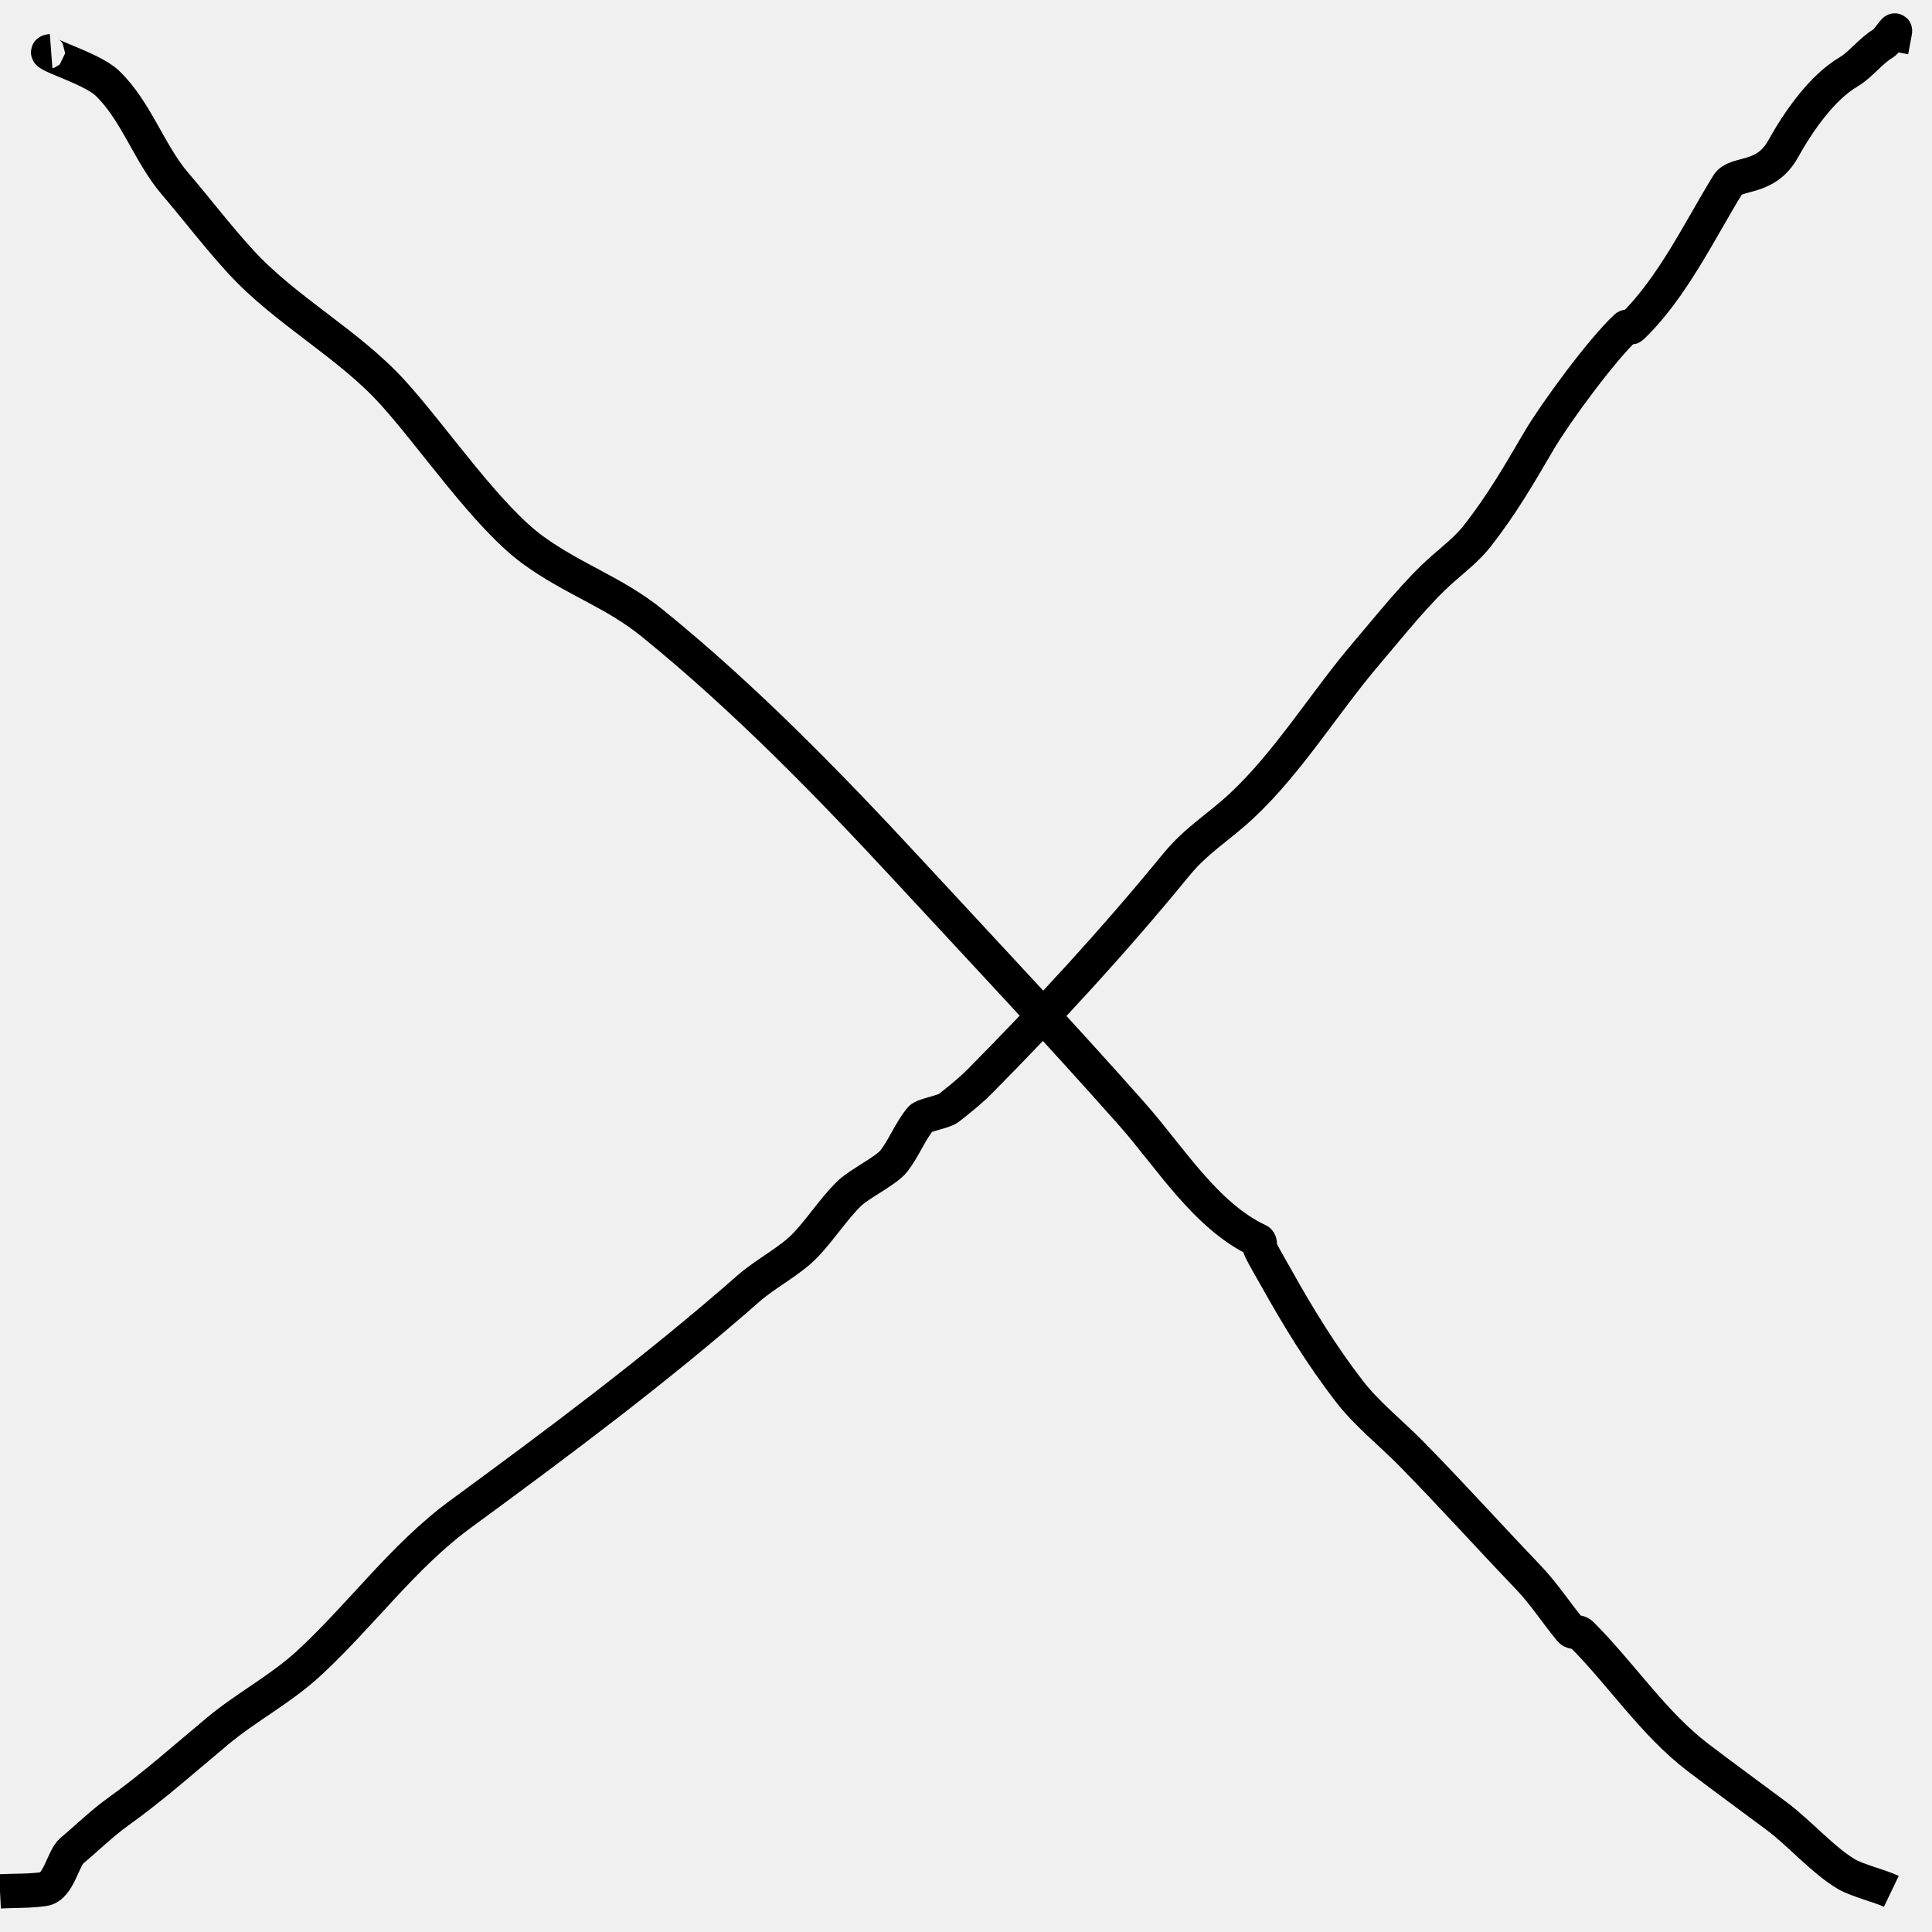
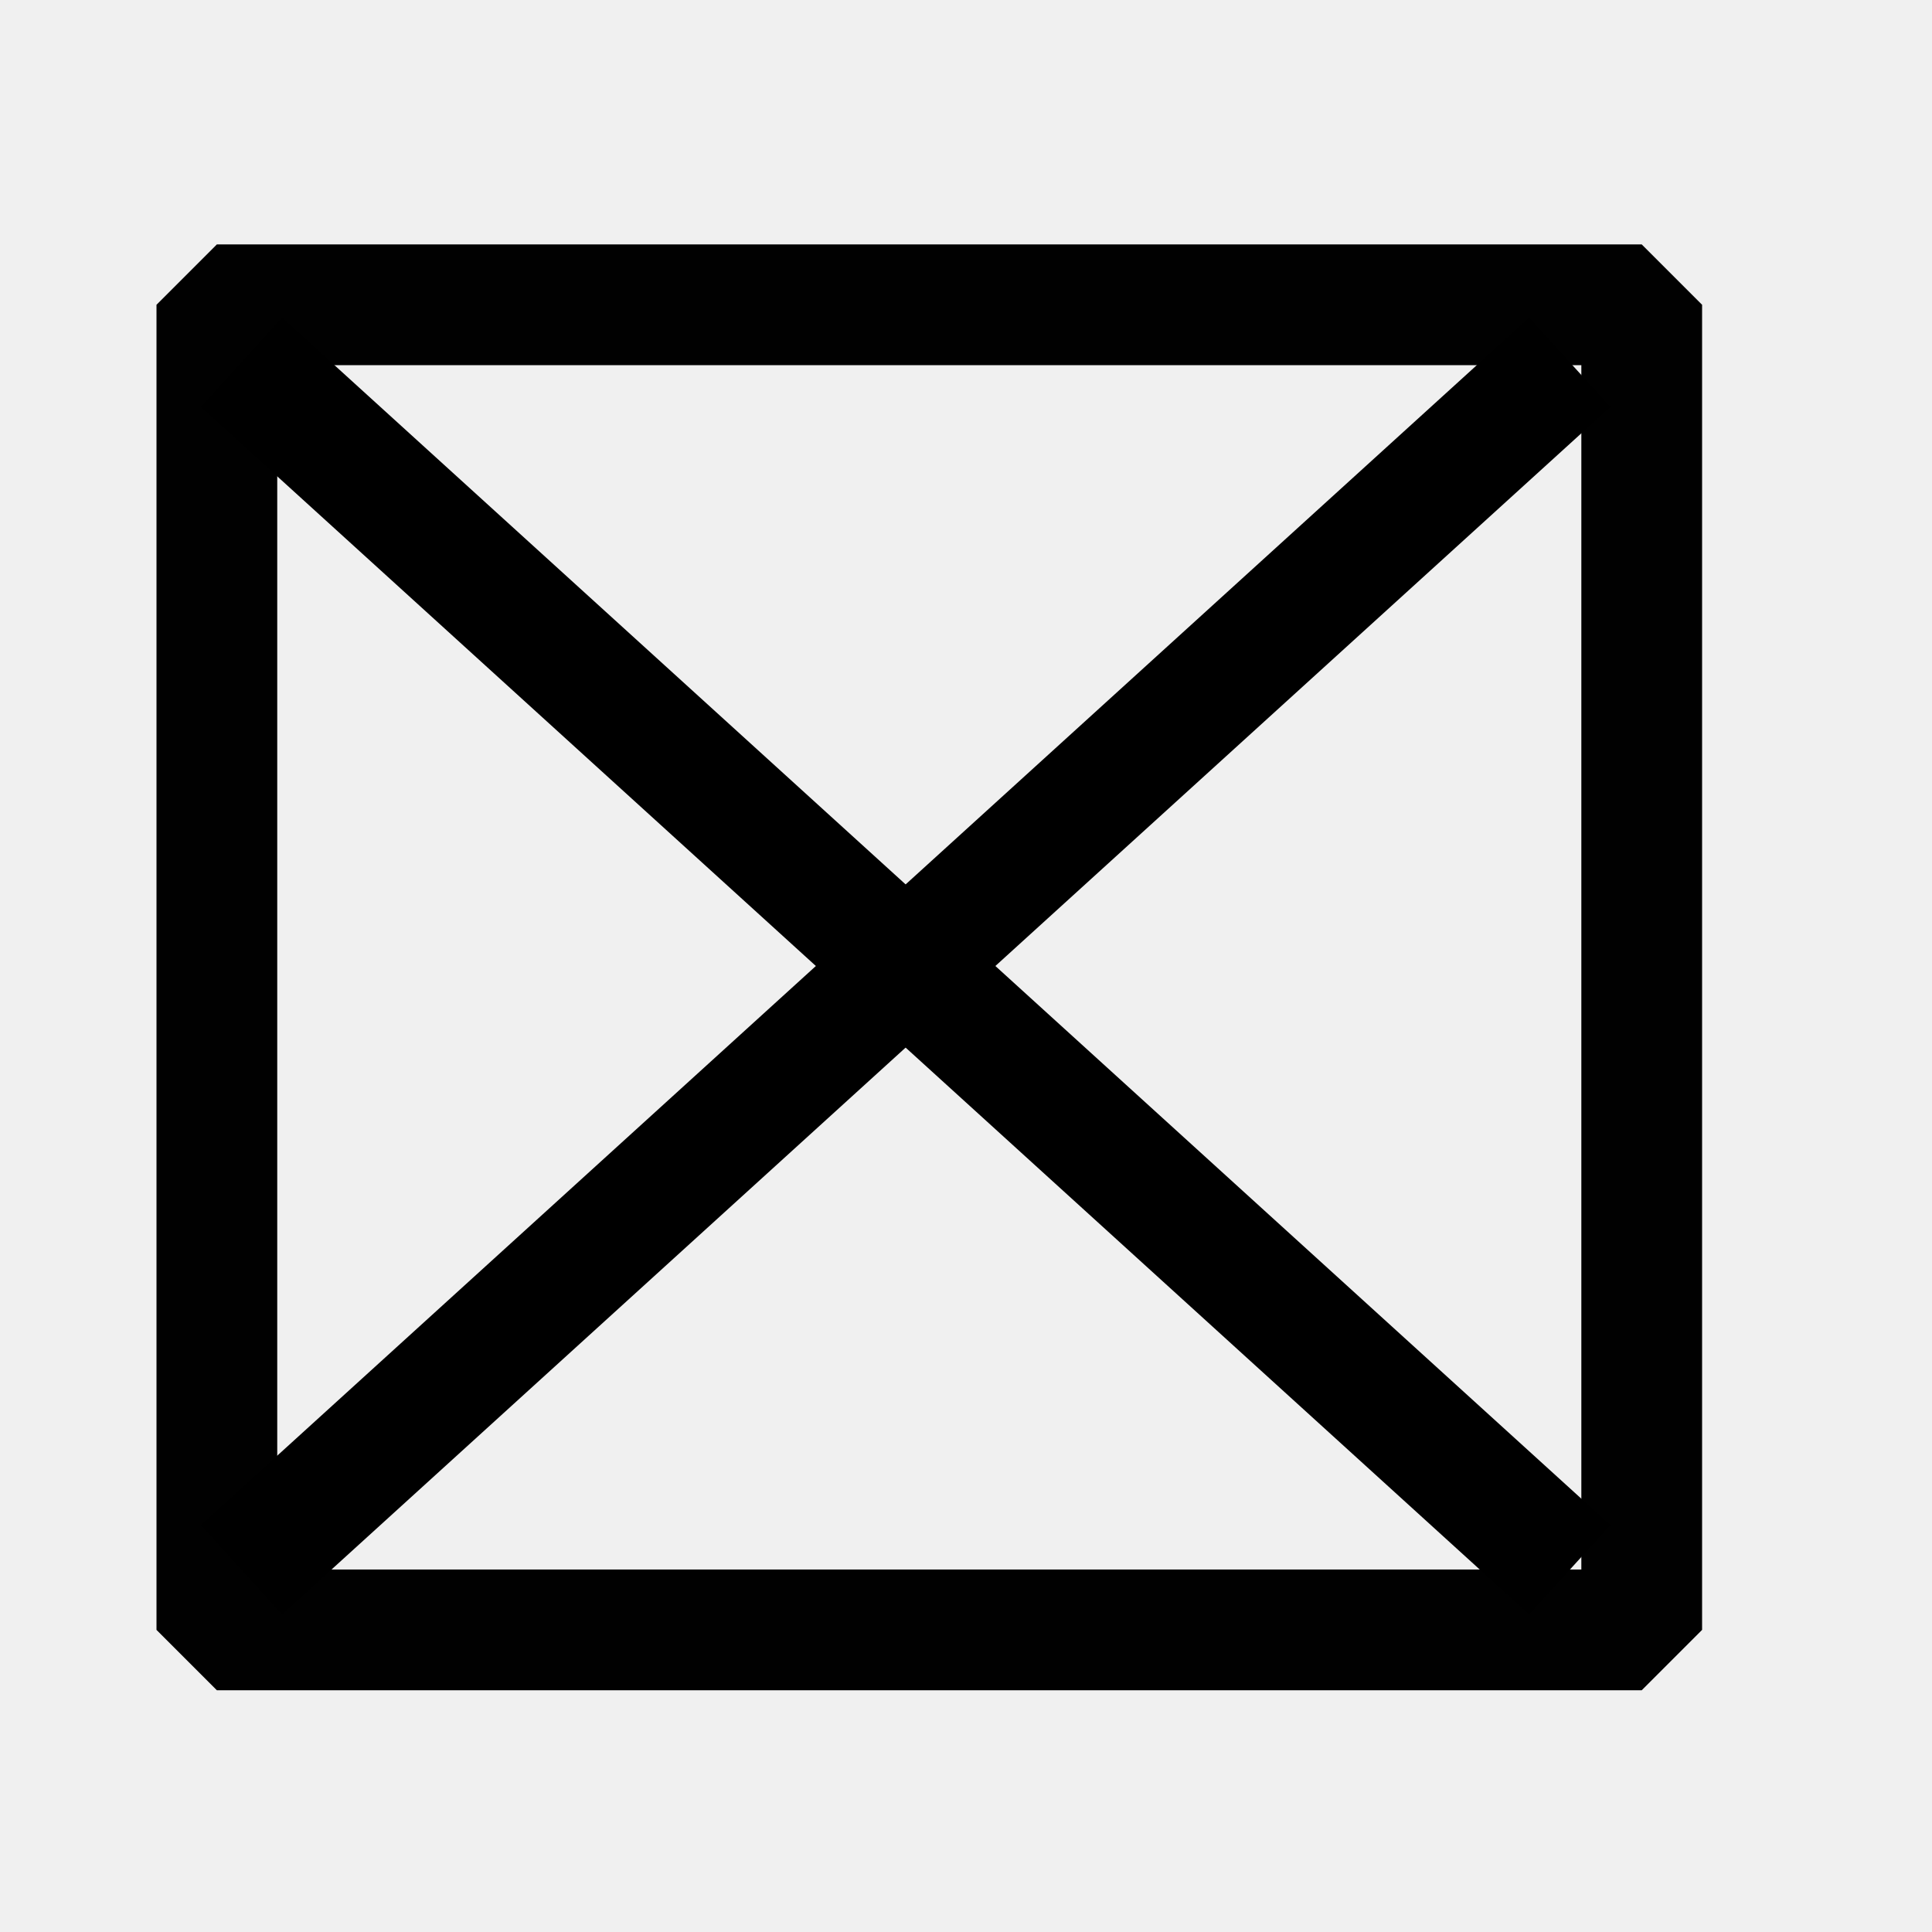
- <svg xmlns="http://www.w3.org/2000/svg" width="200mm" height="200mm" viewBox="0 0 200 200" version="1.1" id="svg5">
-   <defs id="defs2" />
-   <g id="layer1">
-     <path style="fill:none;stroke:#000000;stroke-width:3.545;stroke-linecap:butt;stroke-linejoin:miter;stroke-opacity:1;stroke-miterlimit:4;stroke-dasharray:none" d="m 5.292,5.292 c -1.728,0.13 4.069,1.648 5.805,3.309 2.997,2.868 4.341,7.278 7.025,10.417 2.317,2.71 4.386,5.451 6.807,8.088 4.7,5.119 11.153,8.46 15.788,13.594 4.231,4.686 9.735,12.818 14.484,16.261 4.223,3.062 8.34,4.321 12.311,7.538 9.443,7.649 18.184,16.599 26.429,25.504 7.784,8.408 15.63,16.744 23.232,25.325 3.913,4.416 7.635,10.553 13.087,13.103 0.276,0.129 0.081,0.616 0.217,0.889 0.512,1.025 1.108,2.006 1.666,3.007 2.245,4.032 4.711,8.037 7.535,11.693 1.823,2.36 4.206,4.23 6.301,6.352 4.12,4.175 8.058,8.559 12.112,12.792 1.797,1.877 2.787,3.515 4.49,5.59 0.243,0.297 0.814,0.111 1.086,0.381 4.09,4.052 7.459,9.257 12.094,12.789 2.735,2.084 5.533,4.118 8.183,6.098 2.357,1.761 4.819,4.597 7.242,6.013 1.067,0.624 3.488,1.222 4.605,1.756" id="path1296" />
-     <path style="fill:none;stroke:#000000;stroke-width:3.545;stroke-linecap:butt;stroke-linejoin:miter;stroke-opacity:1;stroke-miterlimit:4;stroke-dasharray:none" d="m 0,195.792 c 1.517,-0.079 3.048,-0.015 4.55,-0.237 1.532,-0.226 1.972,-3.212 2.897,-3.981 1.583,-1.316 3.103,-2.825 4.78,-4.023 3.519,-2.515 6.893,-5.51 10.284,-8.342 2.982,-2.491 6.514,-4.322 9.415,-6.987 5.407,-4.968 9.785,-11.108 15.715,-15.457 10.218,-7.492 20.257,-14.973 29.837,-23.376 1.843,-1.616 4.31,-2.817 5.938,-4.531 1.55,-1.632 2.897,-3.741 4.49,-5.293 1.091,-1.063 3.84,-2.356 4.635,-3.388 1.049,-1.362 1.666,-3.029 2.752,-4.362 0.314,-0.386 2.399,-0.711 2.897,-1.101 1.126,-0.883 2.252,-1.778 3.259,-2.795 7.071,-7.141 13.911,-14.575 20.278,-22.359 2.155,-2.634 4.363,-3.858 6.808,-6.14 4.874,-4.55 8.638,-10.78 12.963,-15.838 2.373,-2.775 5.15,-6.317 7.894,-8.724 1.017,-0.892 2.518,-2.072 3.526,-3.363 2.604,-3.336 4.297,-6.299 6.445,-9.952 1.573,-2.674 6.434,-9.348 8.98,-11.688 0.142,-0.131 0.44,0.134 0.579,0 4.166,-3.986 7.041,-10.032 9.938,-14.742 0.832,-1.352 3.88,-0.378 5.721,-3.684 1.557,-2.797 3.995,-6.359 6.807,-8.004 1.21,-0.708 2.286,-2.183 3.549,-2.922 0.5,-0.293 1.342,-1.797 1.231,-1.228 -0.131,0.671 -0.251,1.345 -0.377,2.017" id="path1300" />
+ <svg xmlns="http://www.w3.org/2000/svg" id="SVGRoot" width="16px" height="16px" version="1.1" viewBox="0 0 16 16">
+   <defs id="defs251" />
+   <g fill="none" stroke="#000" stroke-width="1px" id="g222">
+     <path d="m0 555c0.168 0.172 0.339 0.341 0.505 0.515 0.013 0.014 0 0.118 0 0.141 0 0.079-0.001 0.161-0.033 0.228-0.036 0.077 0.04 0.297 0 0.366-0.063 0.109 0.001 0.24-0.037 0.356-0.052 0.156-0.02 0.37-0.02 0.536v0.998c0 0.131-0.052 0.621-0.016 0.716 0.003 9e-3 0.015 0.011 0.02 0.02 0.035 0.062-0.035 0.183 0 0.245 0.05 0.088 0.018 0.499 0.018 0.636 0 0.213-0.036 0.777 0.037 0.924 0.027 0.055-0.006 0.446-0.02 0.512-0.03 0.146 0 0.369 0 0.521 0 0.206-0.02 0.403-0.02 0.608 0 0.228-0.02 0.443-0.02 0.672v0.162c0 0.033 0.028 0.114 0 0.098-0.141-0.08-0.276-0.169-0.415-0.253" id="path192" />
+     <path d="m1 555c-0.113-0.064-0.228-0.125-0.34-0.192-0.006-3e-3 0.013 0 0.02 0 0.037 0 0.061-2e-3 0.091-0.017 0.044-0.022 0.196-0.111 0.229-0.144 0.055-0.055 0.107-0.074 0.168-0.12 0.091-0.069 0.177-0.151 0.272-0.215 0.031-0.021 0.066-0.027 0.093-0.054 0.035-0.035 0.102-0.059 0.145-0.082 0.088-0.049 0.163-0.118 0.256-0.149 0.065-0.021 0.123-0.043 0.183-0.073 0.033-0.017 0.098-7e-3 0.135-0.02 0.029-9e-3 0.07-0.059 0.096-0.077 0.059-0.04 0.135-0.051 0.195-0.09 0.019-0.013 0.031-0.037 0.05-0.05 0.041-0.027 0.095-0.039 0.136-0.059 0.044-0.022 0.223-0.153 0.244-0.192 0.04-0.076 0.042-0.189 0.011-0.276-0.02-0.055 0.017-0.138 0.015-0.19" id="path194" />
+     <path d="m1 564c-0.006-0.029 0.01-0.092-0.019-0.086-0.029 6e-3 -8.1092e-4 0.064 0.019 0.086 0.029 0.032 0.078 0.04 0.116 0.062 0.017 0.01 0.108 0.114 0.116 0.131 0.002 4e-3 0 0.01 0 0.015 0.007 0.013 0.012 0.026 0.02 0.038 0.02 0.029 0.436 0.513 0.447 0.519 0.01 5e-3 0.027-5e-3 0.037 0 0.015 7e-3 0.039 0.054 0.051 0.063 0.081 0.061 0.11 0.084 0.213 0.173" id="path196" />
+     <path d="m12 554c0.134-0.159 0.27-0.317 0.401-0.478 0.003-4e-3 -0.009 0-0.014 0h-0.076c-0.036 0-0.049-0.01-0.077-0.02-0.041-0.014-0.096 0.014-0.137 0-0.224-0.075-0.545-0.09-0.776-0.027-0.032 9e-3 -0.073-0.01-0.104 0-0.056 0.019-0.111 0.037-0.172 0.037-0.079 0-0.156 0.019-0.238 0.019-0.148 0-0.657-0.038-0.772 0.019-0.024 0.012-0.07-9e-3 -0.096 0-0.009 3e-3 -0.011 0.017-0.02 0.02-0.061 0.015-0.153 0-0.215 0-0.067 0-0.509 0.023-0.569 0-0.038-0.014-0.052-0.019-0.094-0.019h-1.515c-0.022 0-0.579 0.018-0.612 0-0.107-0.059-0.29-0.064-0.417-0.096-0.096-0.024-0.232 0-0.331 0-0.054 0-0.038 7.8e-4 -0.078-0.019-0.054-0.028-0.198 0-0.262 0-0.083 0-0.217 6e-3 -0.287-0.028-0.042-0.021-0.117 0.015-0.162 0-0.048-0.016-0.091-0.021-0.139-0.039-0.043-0.016-0.742-0.017-0.808 0-0.045 0.011-0.089 0.032-0.137 0.039-0.1 0.014-0.212 0-0.314 0-0.197 0-0.376 0.021-0.561-0.031-0.181-0.051-0.281-0.251-0.422-0.376" id="path198" />
+     <path d="m13 555c-0.283-0.139 0.367-0.312 0.459-0.176 0.044 0.065 0.038 0.151 0.073 0.212 0.025 0.042-1e-3 0.092 0.019 0.133 0.077 0.154-0.011 0.51 0.019 0.692 0.017 0.104 0.033 0.212 0.059 0.314 0.023 0.09 0.004 0.205 0.039 0.31 0.029 0.088 0 0.241 0 0.334v0.707c0 0.195 0.04 0.581-0.02 0.758-0.025 0.076 0 0.38 0 0.484v1.181c0 0.212 0.038 0.471-0.033 0.669-0.014 0.039 0 0.113 0 0.153 0 0.115 0.029 0.648 0 0.733-0.05 0.149 0.02 0.435-0.019 0.537-0.04 0.102-0.008 0.233-0.055 0.324-0.022 0.044 0.024 0.125 0 0.168-0.042 0.075-0.027 0.515-0.027 0.625 0 0.451 0.028 0.91-0.078 1.337-0.011 0.043 0.011 0.094 0 0.136-0.018 0.073-0.034 0.252-0.059 0.299-0.026 0.051 0.042 0.194 0.055 0.242 0.014 0.052-0.017 0.119 0 0.171 0.005 0.014 0.026 0.036 0.02 0.056-0.008 0.025-0.031-5e-3 -0.036-0.01-0.139-0.131-0.278-0.262-0.416-0.392" id="path200" />
+     <path d="m13 565c-0.035 0.154-0.064 0.309-0.104 0.461-4.81e-4 2e-3 -0.045 0-0.05 0-0.023 0-0.095 0.018-0.118 0.03-0.041 0.021-0.112-0.018-0.155 0-0.041 0.017-0.061 0.019-0.106 0.019-0.077 0-0.439 0.036-0.488 0.01-0.021-0.012-0.113-0.044-0.141-0.026-0.07 0.044-0.397 0.049-0.463 0.02-0.067-0.029-0.543 0-0.664 0h-0.649c-0.013 0-0.037-0.02-0.038-7e-3 -0.013 0.164-0.016 0.329-0.024 0.494" id="path202" />
+     <path d="m8 566c0.081-0.142 0.167-0.281 0.243-0.425 2.75e-4 -5.2e-4 -0.139 0.02-0.154 0.02-0.15 0 0.015-9e-3 -0.098 0.02-0.114 0.029-0.273 0-0.392 0-0.122 0-0.237 0.01-0.352 0.039-0.115 0.029-0.325 0-0.448 0-0.107 0-0.47-0.029-0.556 0-0.055 0.018-0.076 0.02-0.137 0.02-0.365 0-0.715 0.016-1.056-0.091-0.072-0.023-0.152-0.015-0.225-0.039-0.041-0.014-0.096 0.014-0.137 0-0.083-0.028-0.169-0.035-0.26-0.059-0.042-0.011-0.093 0.011-0.135 0-0.028-7e-3 -0.051-0.03-0.079-0.039-0.047-0.016-0.108 0.012-0.157 0-0.121-0.03-0.255-0.02-0.382-0.02-0.045 0-0.058-8e-3 -0.092-0.019-0.089-0.029-0.572 0-0.709 0-0.052 0-0.124-0.013-0.176 0-0.103 0.026-0.21 0.061-0.313 0.079-0.076 0.013-0.16 7.3e-4 -0.235 0.02-0.026 6e-3 -0.179 0.039-0.179 0.039 0.007 0.153 0.019 0.305 0.029 0.458" id="path204" />
+     <path d="m14 566 2 1.8" id="path206" />
+     <path d="m1 556c-0.024 0.064-0.051 0.126-0.071 0.191-0.005 0.017 0.036 0 0.055 0h0.152c0.04 0 0.047 5e-3 0.085 0.018 0.021 8e-3 0.373 0.018 0.422 0.018 0.037 0-0.008-4e-3 0.036 0.019 0.027 0.014 0.102 0 0.132 0 0.016 0 0.043 0.011 0.057 0.018 0.007 3e-3 0.012 0.022 0.016 0.016 0.045-0.09 0.078-0.186 0.117-0.28" id="path208" />
+     <path d="m2 557c0.059 0.064 0.115 0.13 0.176 0.19 0.011 0.011 0.07 0 0.09 0 0.099 0 0.23-0.025 0.326 0 0.04 0.011 0.074 0.028 0.116 0.039 0.046 0.012 0.101-9e-3 0.148 0 0.103 0.021 0.206 0.022 0.309 0.039 0.261 0.043 0.532 0.093 0.801 0.039 0.073-0.015 0.142-1e-3 0.216-0.02 0.072-0.018 0.16 0.011 0.234 0 0.065-9e-3 0.13-0.028 0.196-0.039 0.229-0.038 0.46 0.058 0.689 0.02 0.306-0.051 0.665-0.035 0.975 0 0.094 0.01 0.203-0.023 0.294 0 0.296 0.074 0.607 0.073 0.911 0.1 0.115 0.01 0.239-0.019 0.353 0 0.097 0.016 0.194 0.051 0.294 0.059 0.17 0.013 0.347 3e-3 0.517 0.02 0.195 0.019 0.019 0.012 0.157 0.039 0.073 0.015 0.18 0 0.254 0h1.156c0.155 0 0.319 0.017 0.466-0.02 0.078-0.019 0.164 0.021 0.234-0.018 0.076-0.043 0.506 0.047 0.634-0.031 0.2-0.123-0.147 0.158 0.454-0.419" id="path210" />
+     <path d="m1 559c0.043 0.108 0.08 0.218 0.128 0.324 0.002 4e-3 0.113 0 0.157 0 0.088 0 0.149 2.3e-4 0.225 0.036 0.037 0.018 0.083 4.2e-4 0.121 0.019 0.043 0.021 0.164 0 0.214 0 0.137 2e-5 0.101-0.255 0.155-0.38" id="path212" />
+     <path d="m2 560c0.099 0.095 0.189 0.198 0.296 0.284 0.011 8e-3 0.023-0.015 0.036-0.019 0.06-0.021 0.168 0 0.233 0 0.296 0 0.751 0.048 1.011-0.039 0.093-0.031 0.274 0.01 0.391-0.02 0.145-0.036 0.481 0.018 0.603 0.059 0.049 0.017 0.122 6e-3 0.176 0.02 0.09 0.022 0.22 0 0.312 0h0.784c0.084 0 0.155 6e-3 0.236 0.02 0.18 0.03 0.532 0 0.723 0 0.101 0 0.213 0.014 0.313 0 0.427-0.061 0.833-0.117 1.269-0.117 0.113 0 0.312-0.027 0.418 0 0.061 0.015 0.118 0.025 0.176 0.039 0.042 0.011 0.096-0.014 0.137 0 0.042 0.014 0.092 0.028 0.14 0.036 0.111 0.02 0.223-0.017 0.331 0.019 0.093 0.032 0.382-0.038 0.451 0 0.136 0.075 0.291 0.069 0.421 0.133 0.03 0.015 0.078 2e-3 0.109 0.016 0.062 0.028 0.163-0.017 0.229 0 0.04 0.01 0.105 0.038 0.145 0.038 0.185 0 0.446 0.041 0.603-0.036 0.046-0.022 0.113 0.011 0.16-0.013 0.017-9e-3 0.133 0.014 0.139 0 0.056-0.138 0.106-0.279 0.159-0.418" id="path214" />
+     <path d="m1 562c-0.046 0.069-0.095 0.136-0.138 0.208-0.002 4e-3 0.059 2e-3 0.107 0.018 0.076 0.025 0.171 0.032 0.25 0.032 0.042 0-0.009-4e-3 0.037 0.019 0.04 0.021 0.154 6e-3 0.214 0.038 0.032 0.017 0.091-0.017 0.123 0 0.062 0.032 0.356 0.075 0.432 0.075 0.212 0 0.414 0.012 0.615-0.038 0.042-0.011 0.092 9e-3 0.135 0 0.098-0.02 0.022-0.014 0.098-0.039 0.076-0.026 0.389 0 0.49 0 0.064 0 0.428 4e-3 0.455 0.018 0.04 0.02 0.056 0.037 0.104 0.037 0.01 0-0.027 0.027-0.025 0.017 0.03-0.13 0.069-0.257 0.103-0.386" id="path216" />
+     <path d="m4 563c0.075 0.125 0.145 0.252 0.225 0.374 0.01 0.016 0.038 0 0.057 0h1.077c0.062 0 0.274 0.024 0.323 0 0.08-0.04 0.194-0.028 0.284-0.059 0.084-0.029 0.224 0.041 0.303 0 0.054-0.028 0.121-0.038 0.188-0.038 0.046 0-0.009 5e-3 0.039-0.019 0.047-0.024 0.117 0.01 0.166-0.015 0.034-0.018 0.091 0.016 0.128 0.016 0.021 0 0.15 8e-3 0.152 0 0.025-0.085 0.039-0.173 0.059-0.259" id="path218" />
+     <path d="m8 563c0.049 0.14 0.093 0.282 0.146 0.421 0.006 0.015 0.033-4e-3 0.049 0 0.085 0.022 0.008 0.02 0.057 0.02 0.065 0 0.162 0.023 0.231 0.032 0.046 6e-3 0.113-0.015 0.157 0 0.04 0.013 0.055 0.02 0.098 0.02 0.071 0 0.209 9.4e-4 0.209 0 0.023-0.163 0.036-0.328 0.054-0.492" id="path220" />
  </g>
+   <circle cx="12.793" cy="12.772" rx="1.793" ry="1.772" fill="#fff" fill-rule="evenodd" stroke="#000" id="circle224" />
+   <rect x="1.796" y="2.524" width="11.8" height="10.974" fill-opacity="0" opacity=".994" stroke="#000" stroke-dashoffset=".1" stroke-linejoin="bevel" id="rect246" />
+   <path style="fill:none;stroke:#000000;stroke-width:1px;stroke-linecap:butt;stroke-linejoin:miter;stroke-opacity:1" d="M 2,3 C 13,13 13,13 13,13" id="path1565" />
+   <path style="fill:none;stroke:#000000;stroke-width:1px;stroke-linecap:butt;stroke-linejoin:miter;stroke-opacity:1" d="M 13,3 C 2,13 2,13 2,13" id="path1567" />
</svg>
